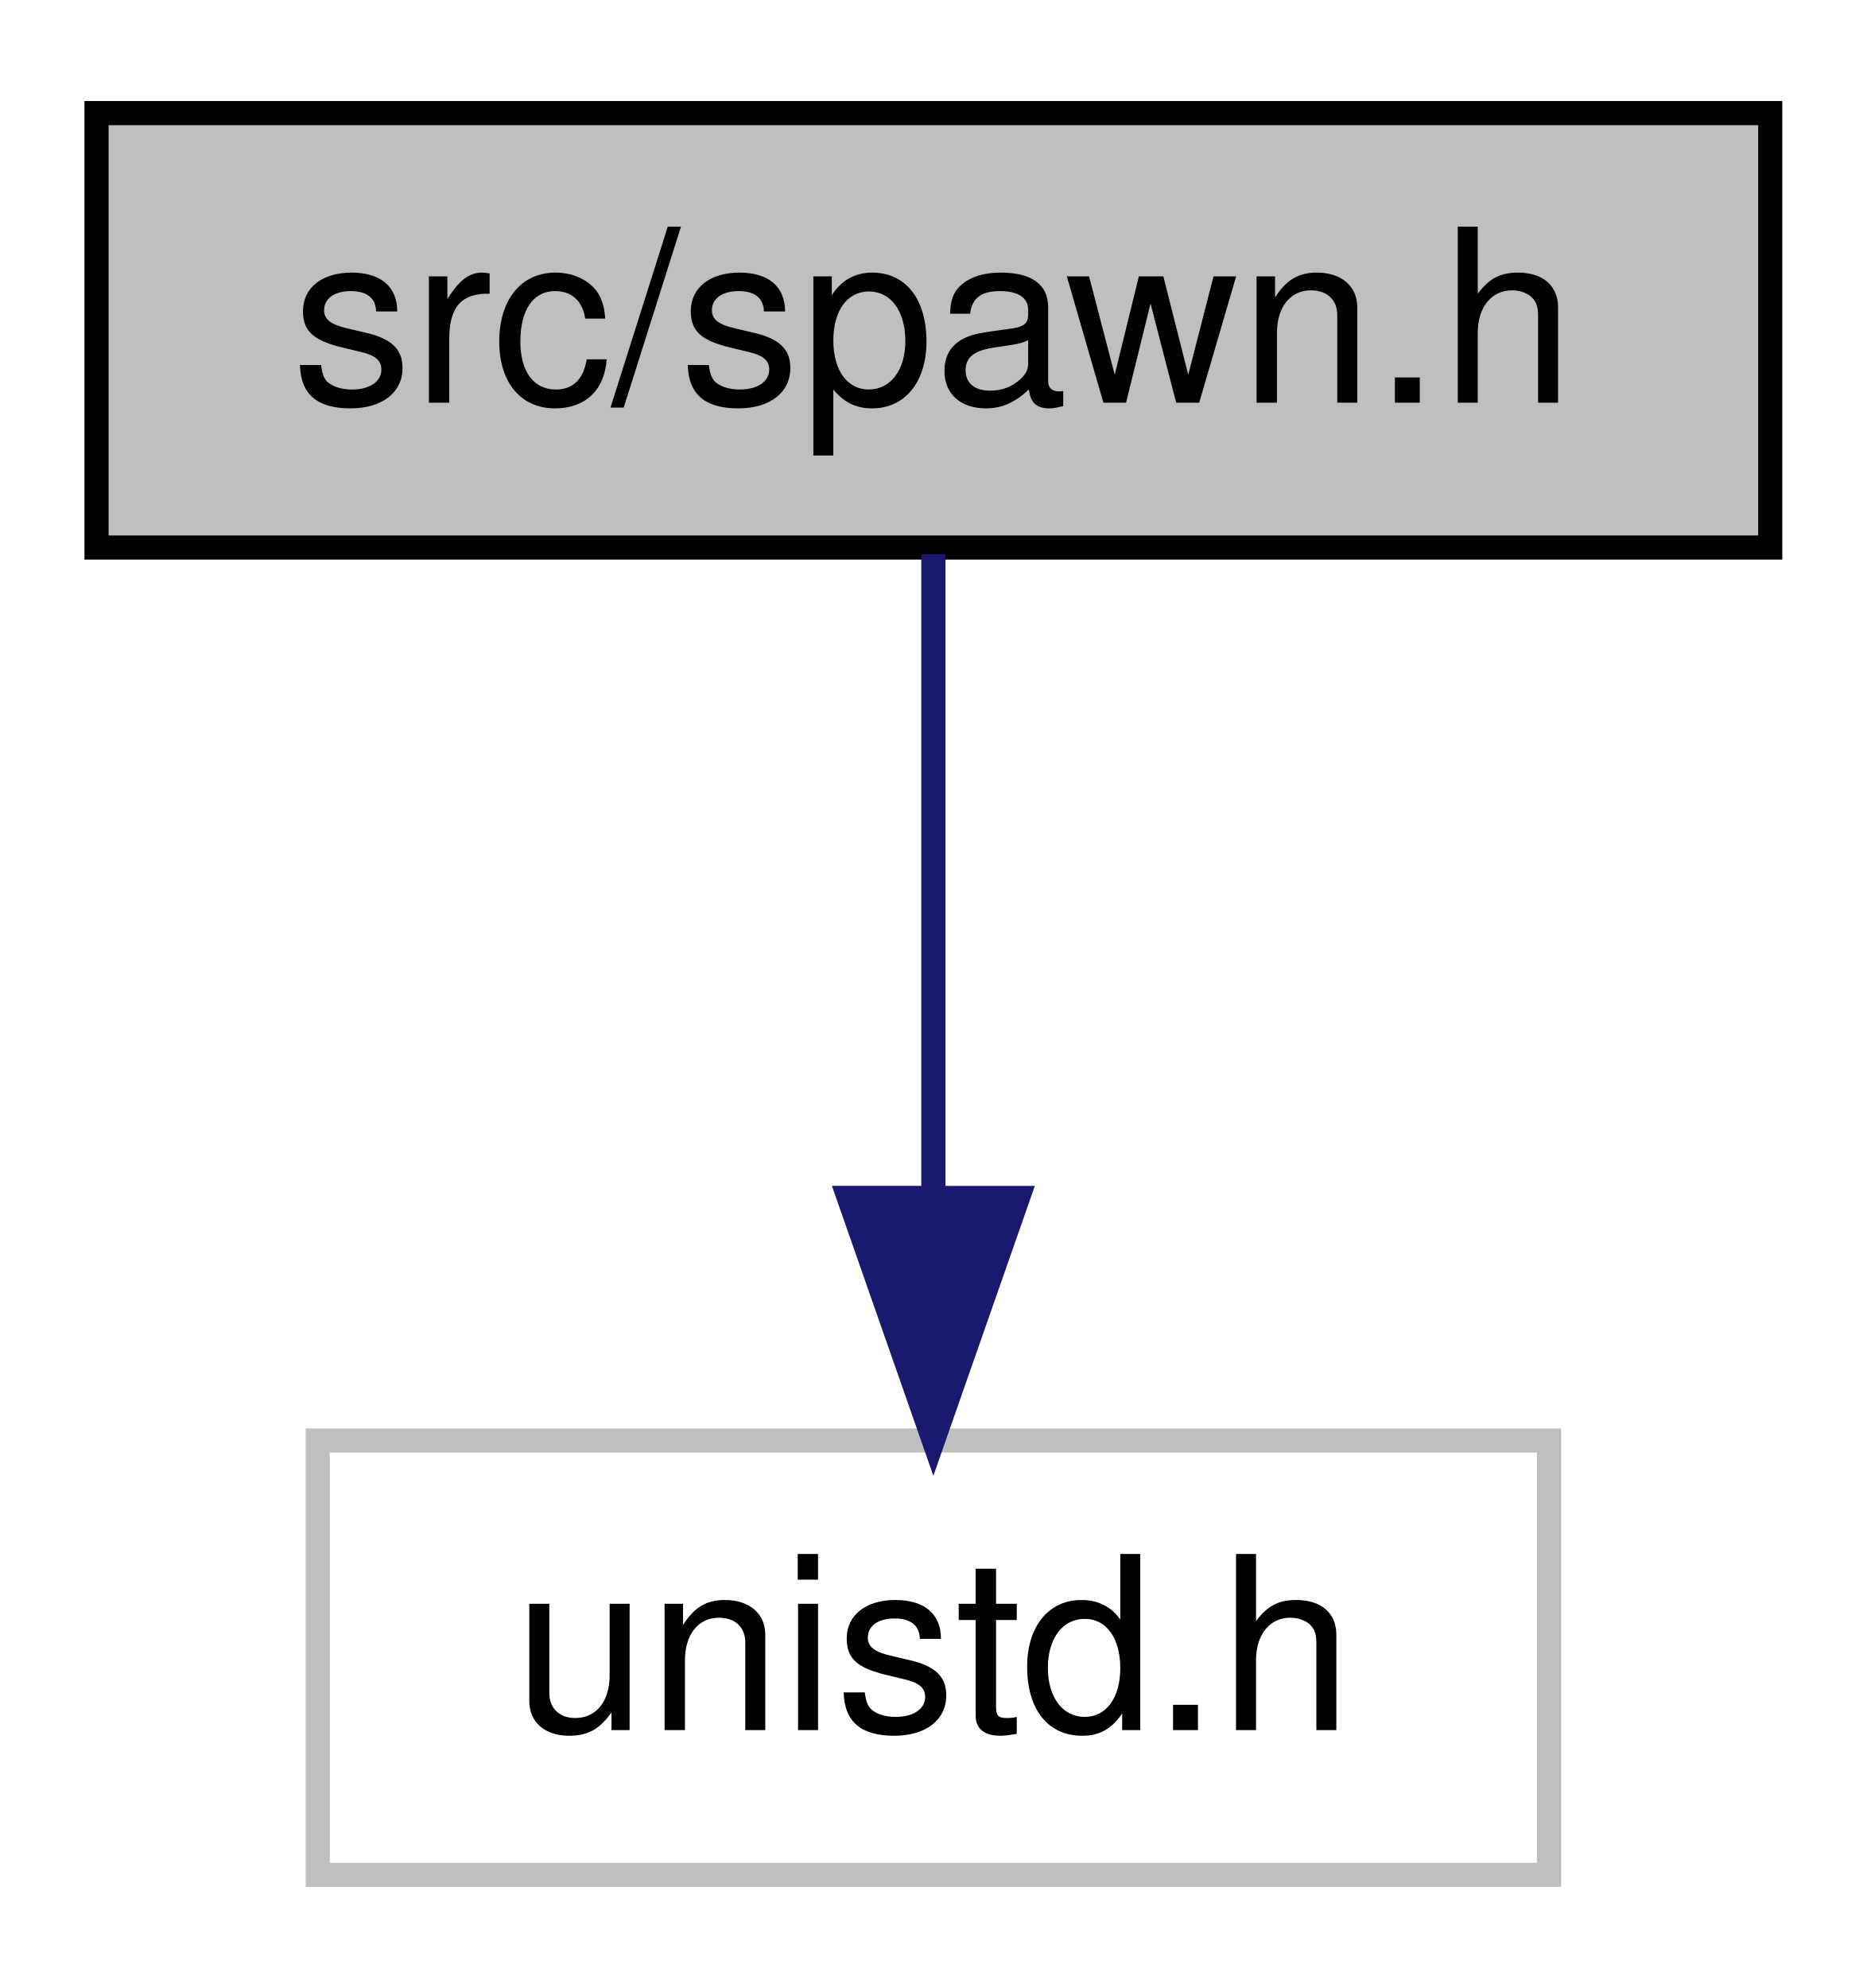
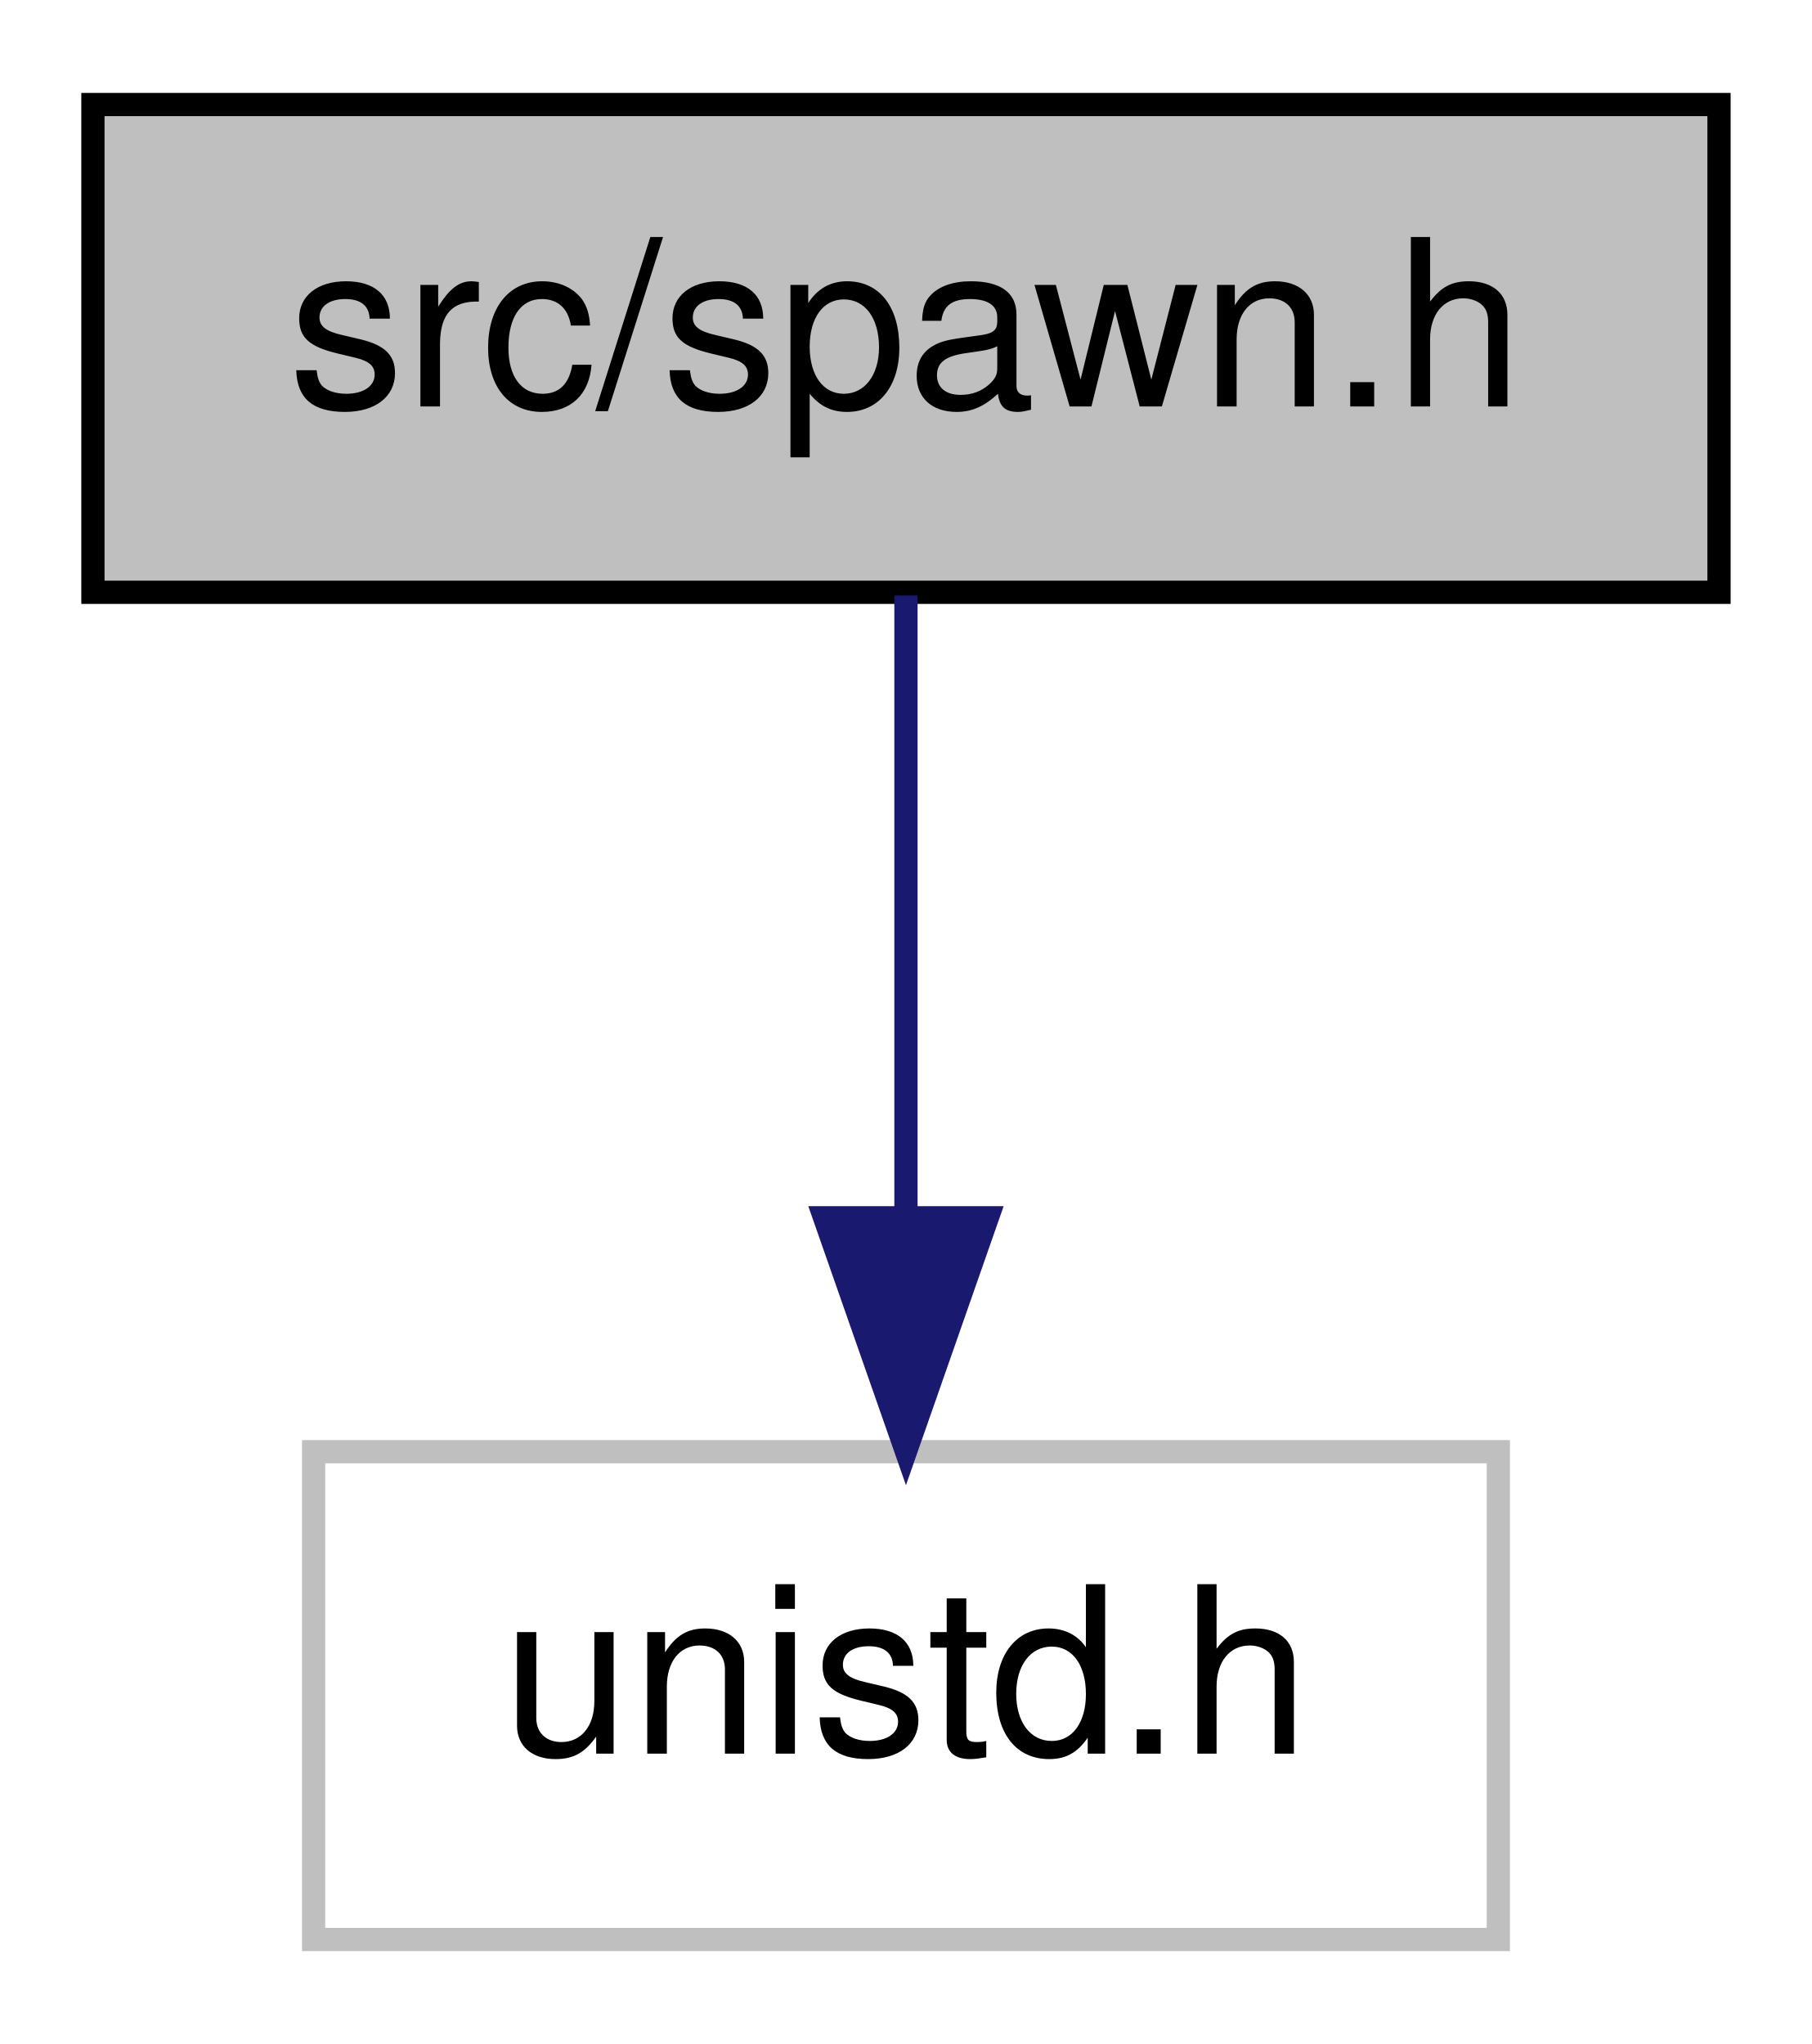
- <svg xmlns="http://www.w3.org/2000/svg" width="77pt" height="82pt" viewBox="0.00 0.00 77.35 82.00">
-   <g id="graph0" class="graph" transform="scale(1 1) rotate(0) translate(4 78)">
+ <svg xmlns="http://www.w3.org/2000/svg" width="78pt" height="88pt" viewBox="0.00 0.00 78.00 88.00">
+   <g id="graph1" class="graph" transform="scale(1 1) rotate(0) translate(4 84)">
    <g id="node1" class="node">
-       <polygon fill="#bfbfbf" stroke="black" points="0,-55.5 0,-73.5 69.355,-73.5 69.355,-55.5 0,-55.5" />
-       <text text-anchor="middle" x="34.677" y="-61.5" font-family="Helvetica,sans-Serif" font-size="10.00">src/spawn.h</text>
+       <polygon fill="#bfbfbf" stroke="black" points="0,-58.5 0,-79.5 70,-79.5 70,-58.5 0,-58.5" />
+       <text text-anchor="middle" x="35" y="-66.5" font-family="Helvetica,sans-Serif" font-size="10.00">src/spawn.h</text>
    </g>
-     <g id="node2" class="node">
-       <polygon fill="none" stroke="#bfbfbf" points="9.165,-0.5 9.165,-18.5 60.19,-18.5 60.19,-0.5 9.165,-0.5" />
-       <text text-anchor="middle" x="34.677" y="-6.5" font-family="Helvetica,sans-Serif" font-size="10.00">unistd.h</text>
+     <g id="node3" class="node">
+       <polygon fill="none" stroke="#bfbfbf" points="9.5,-0.5 9.5,-21.5 60.5,-21.5 60.5,-0.5 9.5,-0.5" />
+       <text text-anchor="middle" x="35" y="-8.5" font-family="Helvetica,sans-Serif" font-size="10.00">unistd.h</text>
    </g>
-     <g id="edge1" class="edge">
-       <path fill="none" stroke="midnightblue" d="M34.677,-55.219C34.677,-48.177 34.677,-37.808 34.677,-28.828" />
-       <polygon fill="midnightblue" stroke="midnightblue" points="38.177,-28.549 34.677,-18.55 31.177,-28.55 38.177,-28.549" />
+     <g id="edge2" class="edge">
+       <path fill="none" stroke="midnightblue" d="M35,-58.362C35,-50.922 35,-40.743 35,-31.728" />
+       <polygon fill="midnightblue" stroke="midnightblue" points="38.5,-31.571 35,-21.571 31.5,-31.571 38.5,-31.571" />
    </g>
  </g>
</svg>
